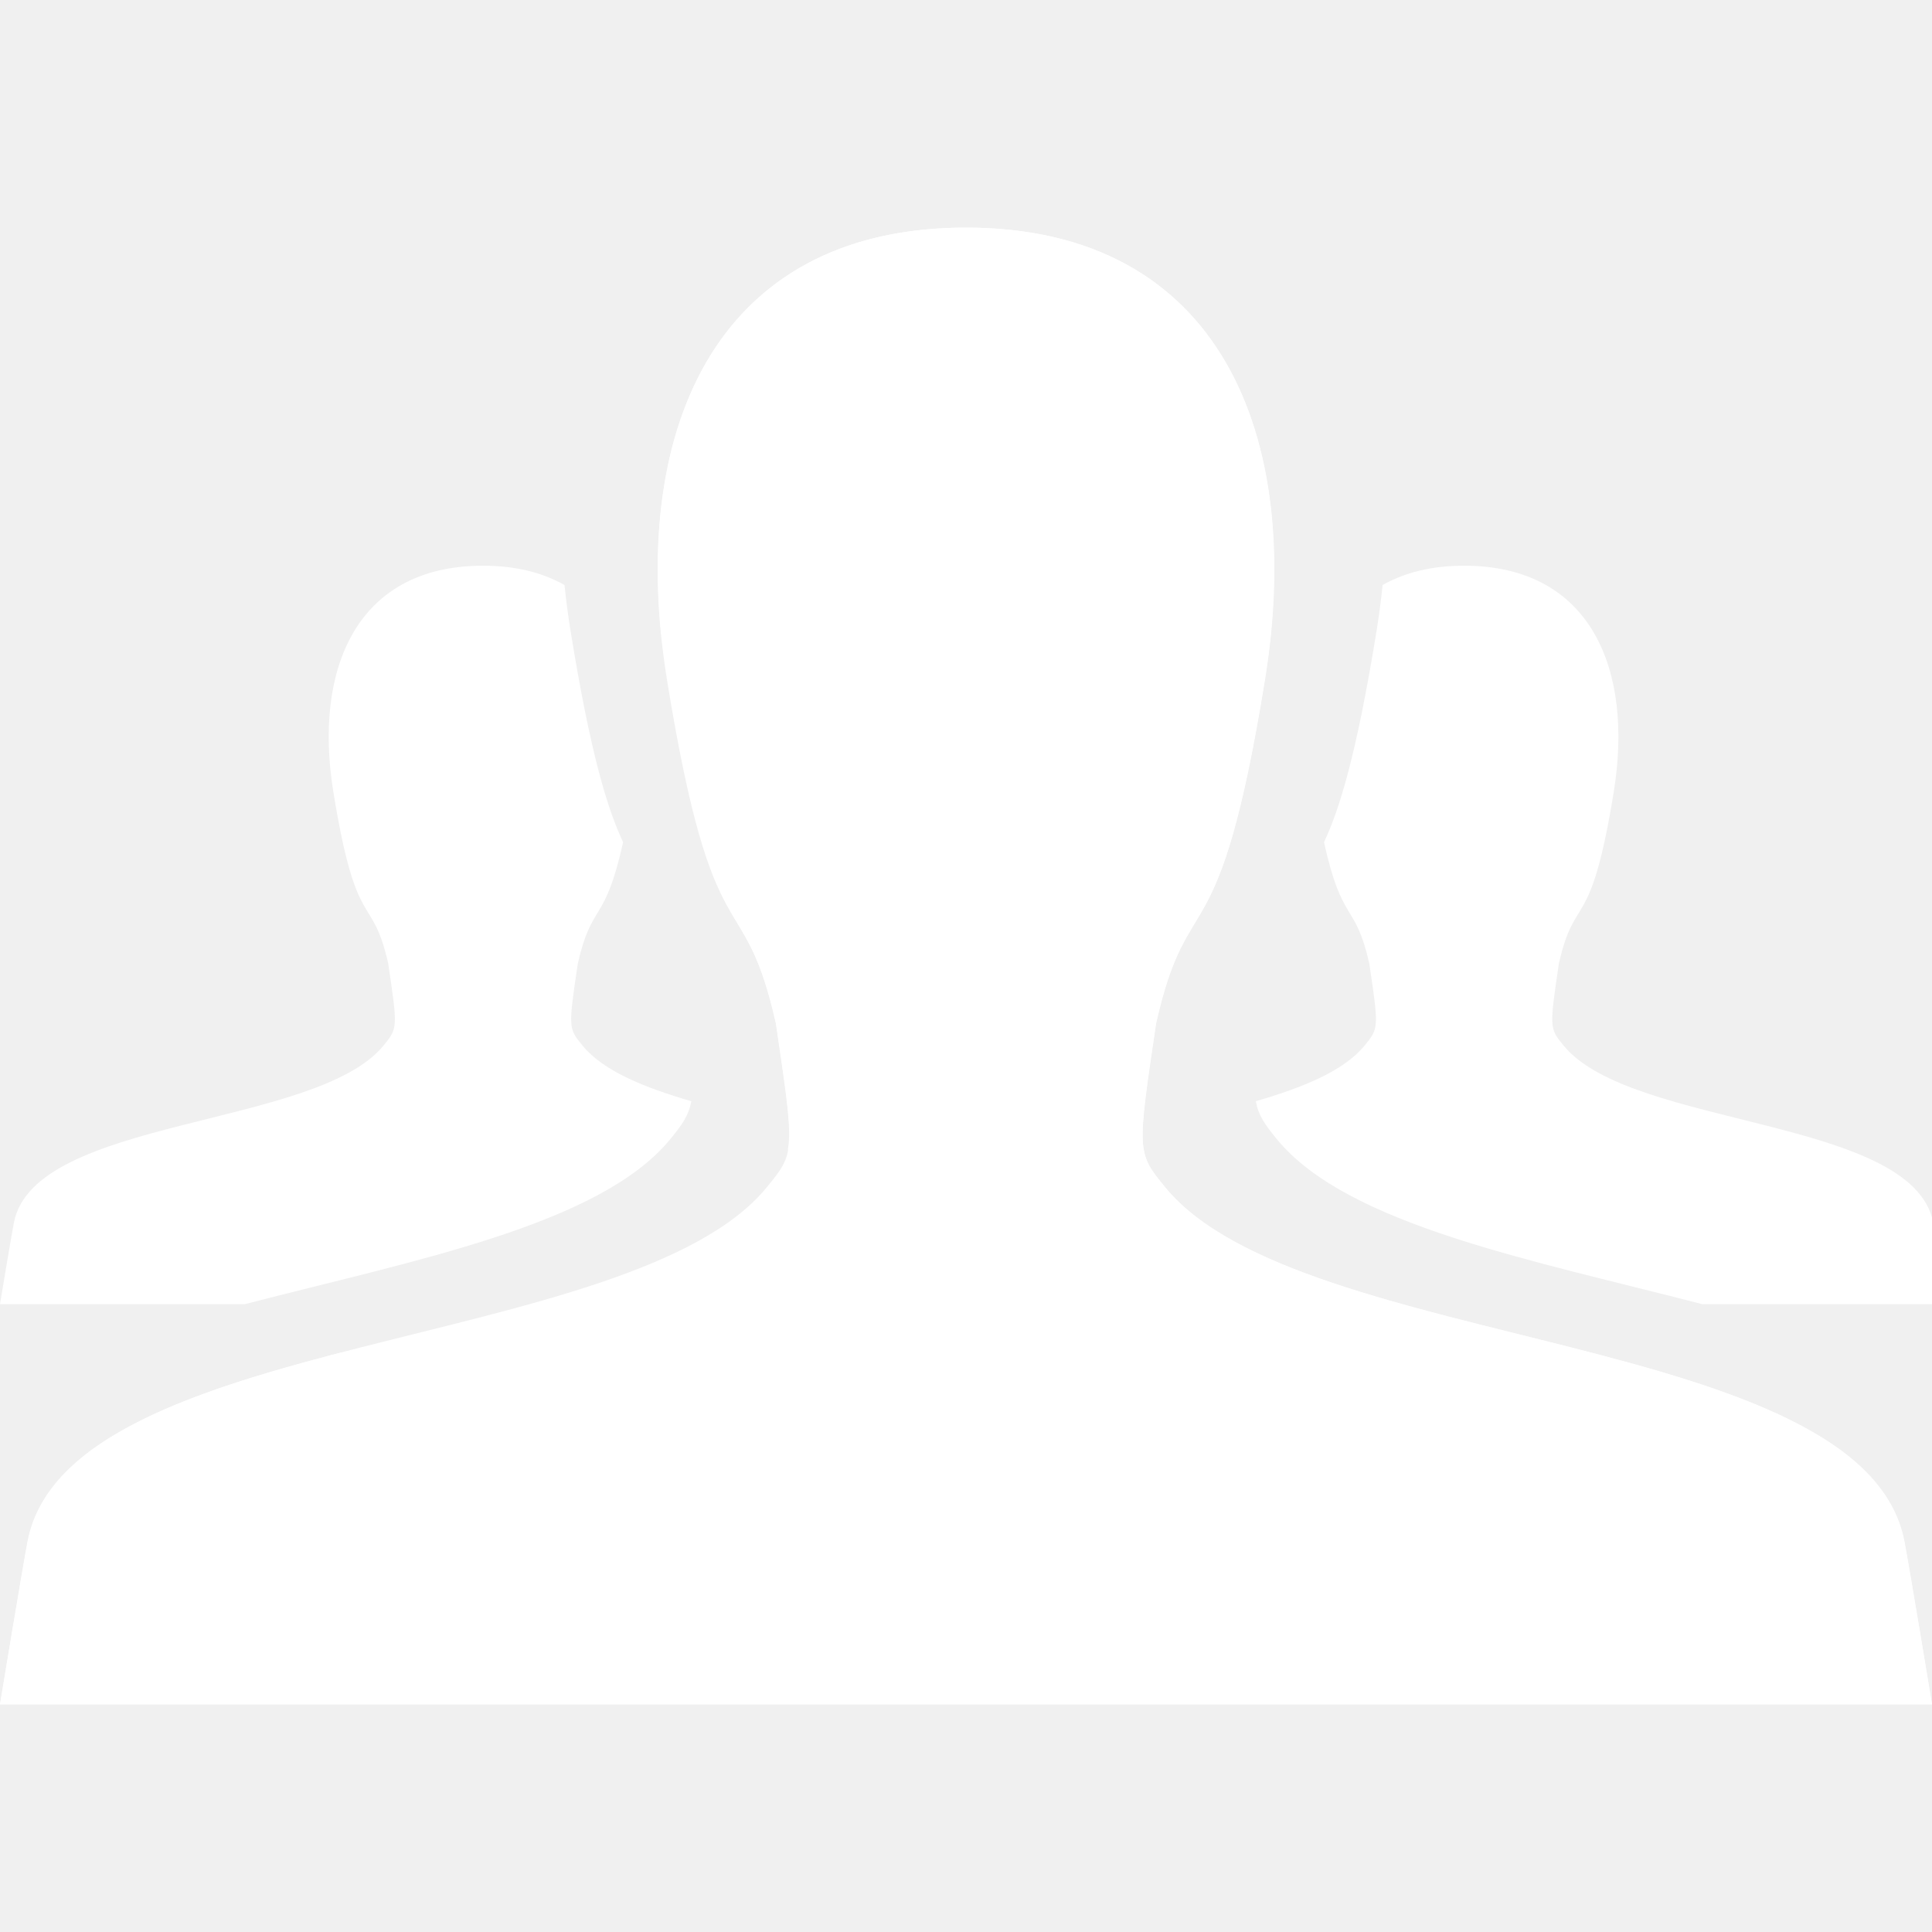
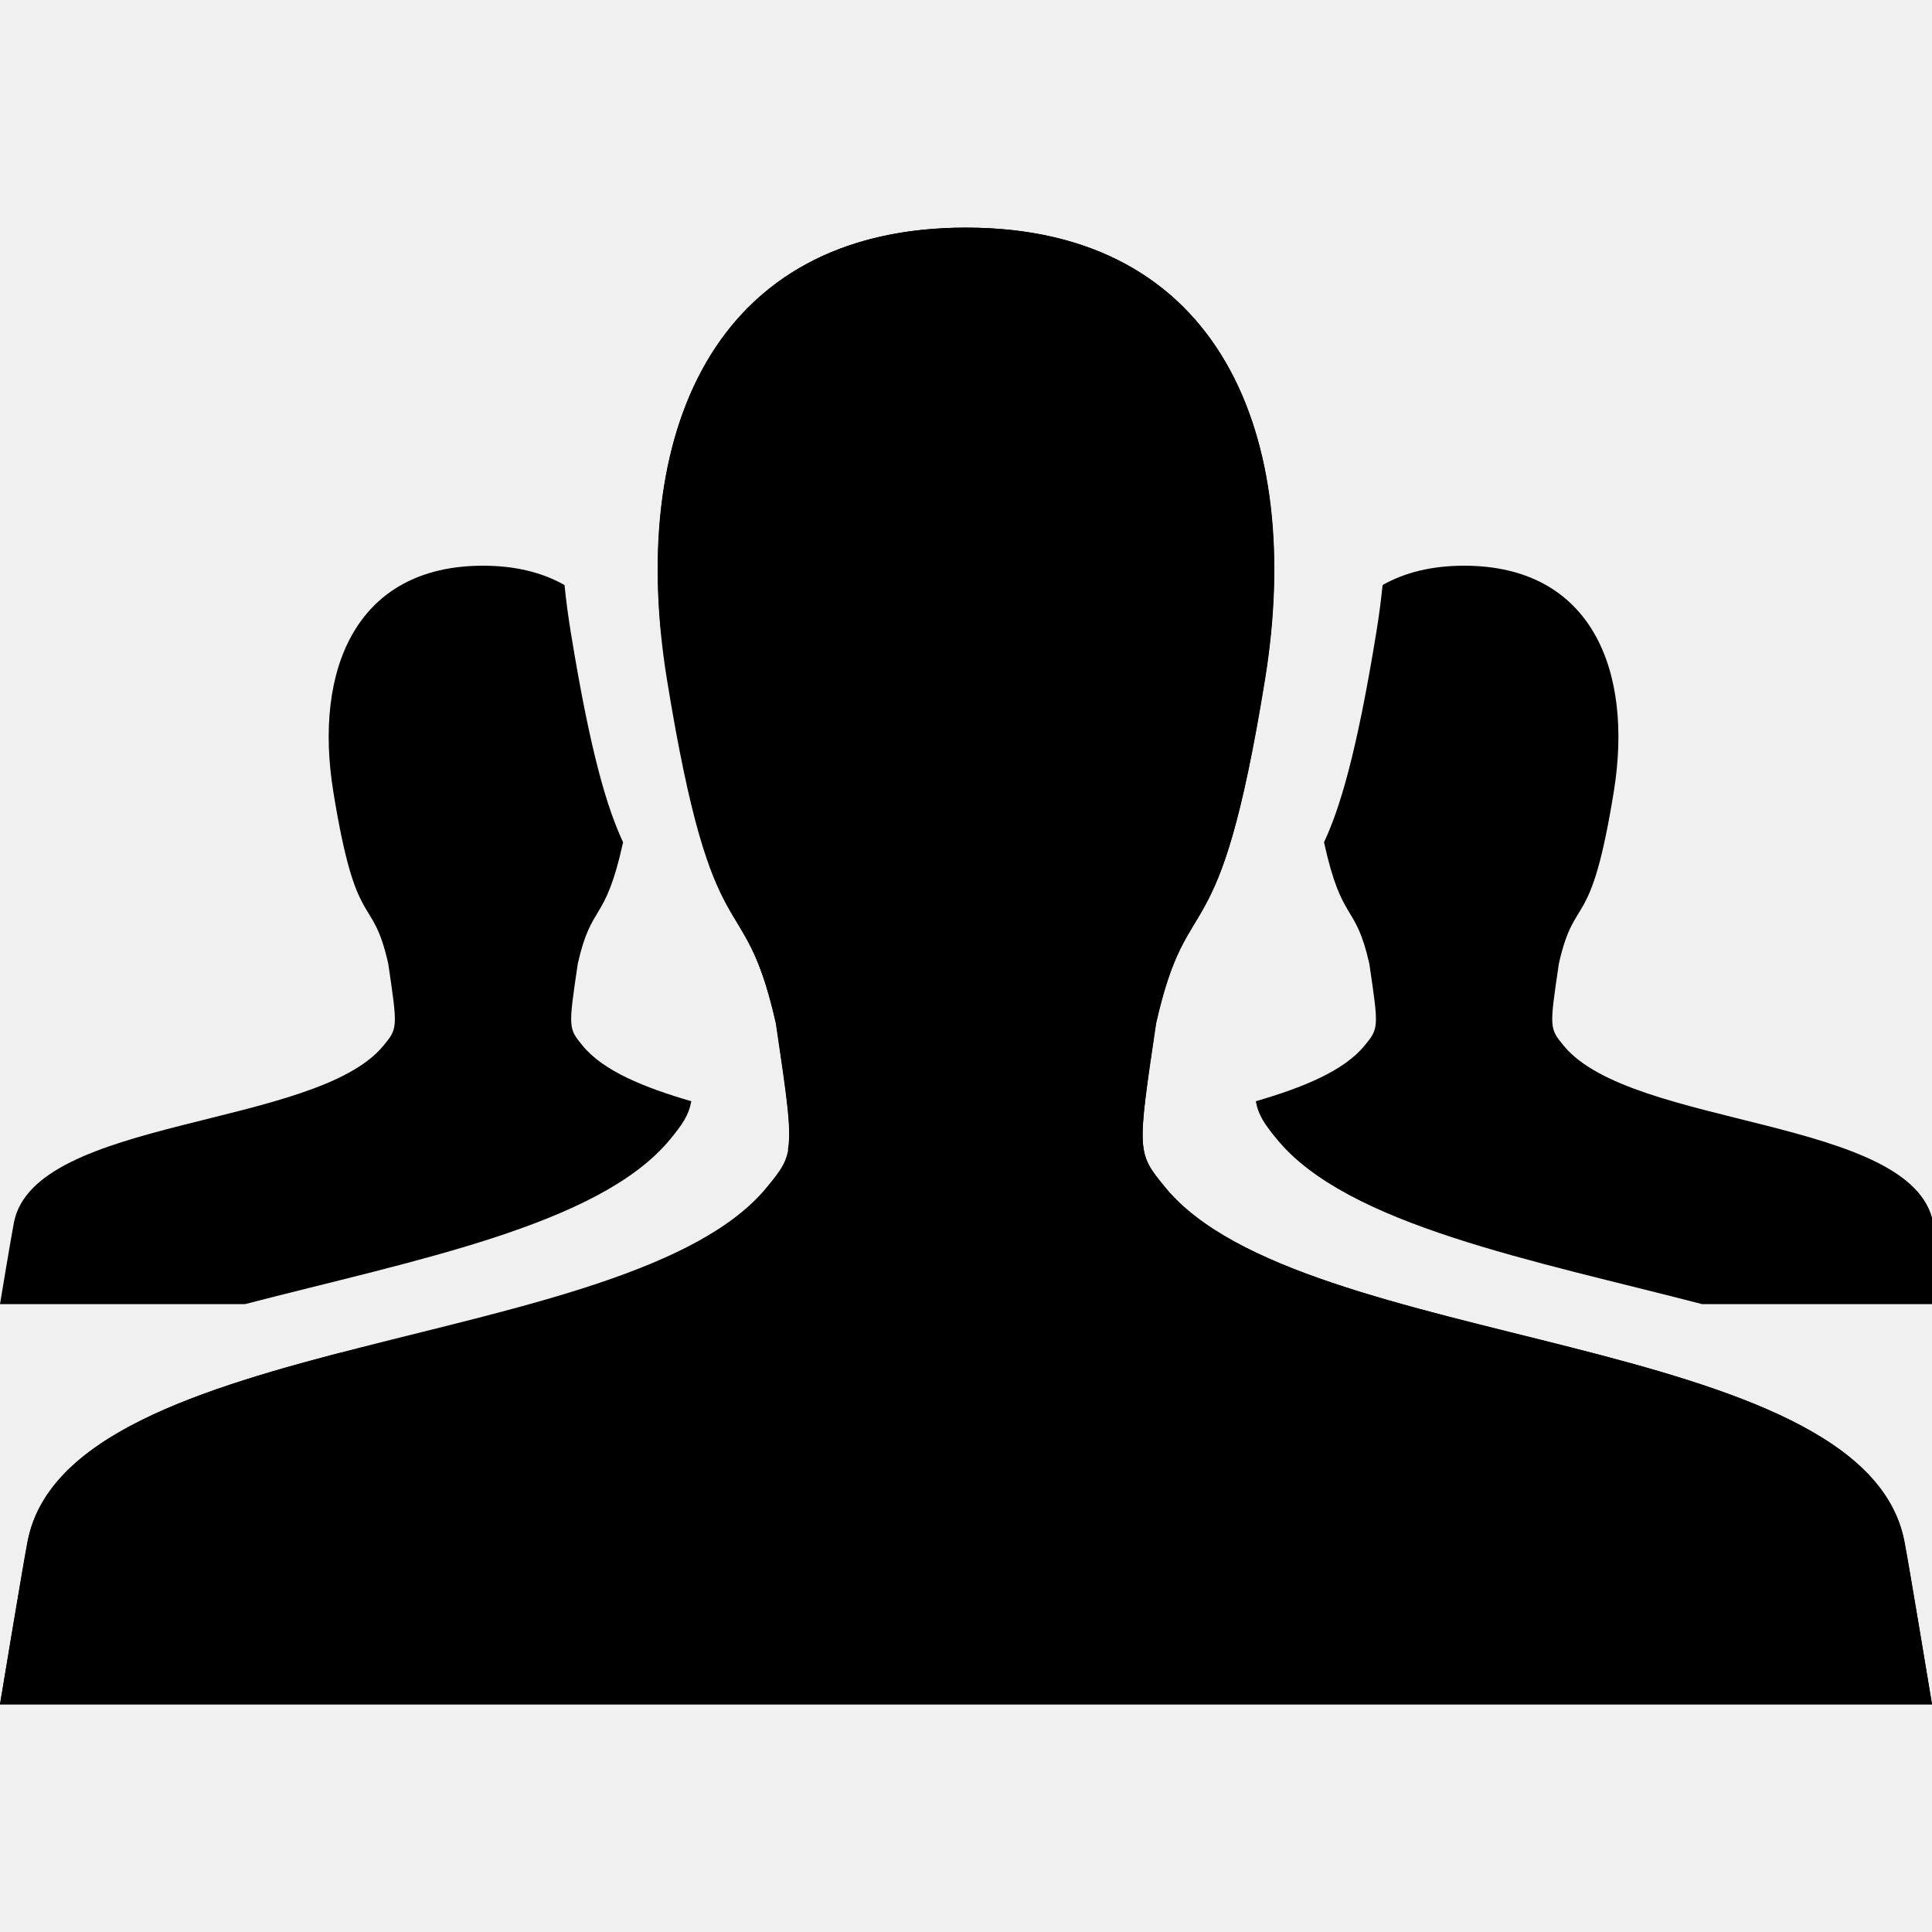
<svg xmlns="http://www.w3.org/2000/svg" version="1.1" width="100" height="100" viewBox="0 0 100 100">
-   <path fill="#fff" d="M 98.574,79.773 C 96.458,68.854 67.338,70.015 60.32,61.463 58.84,59.658 58.84,59.658 59.832,52.956 61.526,45.454 63.061,50.11 65.483,35.147 67.517,22.581 63.177,11.783 50,11.783 c -13.177,0 -17.517,10.798 -15.483,23.364 2.422,14.963 3.956,10.307 5.651,17.809 0.992,6.702 0.992,6.702 -0.488,8.507 C 32.662,70.015 3.542,68.854 1.426,79.773 1.175,81.065 0,88.217 0,88.217 h 100 c 0,0 -1.175,-7.152 -1.426,-8.444 z" />
-   <path fill="#fff" d="m 50,11.781 c -12.342,0 -16.921,9.474 -15.781,21 3.262,1.843 4.286,6.023 3.531,10.688 -0.174,1.077 -0.343,1.907 -0.5,2.625 1.055,2.255 1.941,2.603 2.906,6.875 0.577,3.898 0.815,5.494 0.625,6.531 5.533,1.613 12.766,2.493 13.5,6.281 C 54.407,66.427 55,70 55,70 L 17.688,70 C 9.672,72.083 2.452,74.547 1.438,79.781 1.187,81.073 0,88.219 0,88.219 l 100,0 c 0,0 -1.187,-7.146 -1.438,-8.438 -2.116,-10.919 -31.232,-9.761 -38.25,-18.312 -1.48,-1.805 -1.461,-1.798 -0.469,-8.5 1.694,-7.502 3.203,-2.849 5.625,-17.812 C 67.503,22.59 63.177,11.781 50,11.781 z" />
-   <path fill="#fff" d="m 12.688,67.5 c 8.706,-2.262 18.346,-4.079 22,-8.531 0.619,-0.755 0.957,-1.222 1.094,-1.969 -2.44,-0.711 -4.551,-1.566 -5.625,-2.875 -0.74,-0.902 -0.746,-0.899 -0.25,-4.25 0.725,-3.211 1.407,-2.011 2.344,-6.281 -0.797,-1.705 -1.676,-4.496 -2.719,-10.938 -0.129,-0.796 -0.235,-1.595 -0.312,-2.375 -1.132,-0.639 -2.522,-1 -4.219,-1 -6.588,0 -8.767,5.404 -7.75,11.688 1.211,7.481 1.996,5.155 2.844,8.906 0.496,3.351 0.49,3.348 -0.25,4.25 -3.509,4.276 -18.067,3.697 -19.125,9.156 C 0.593,63.927 0,67.5 0,67.5 l 12.688,0 z" />
-   <path fill="#fff" d="m 88.094,67.5 c -8.706,-2.262 -18.346,-4.079 -22,-8.531 C 65.474,58.213 65.137,57.746 65,57 c 2.44,-0.711 4.551,-1.566 5.625,-2.875 0.74,-0.902 0.746,-0.899 0.25,-4.25 -0.725,-3.211 -1.407,-2.011 -2.344,-6.281 0.797,-1.705 1.676,-4.496 2.719,-10.938 0.129,-0.796 0.235,-1.595 0.312,-2.375 1.132,-0.639 2.522,-1 4.219,-1 6.588,0 8.767,5.404 7.75,11.688 -1.211,7.481 -1.996,5.155 -2.844,8.906 -0.496,3.351 -0.49,3.348 0.25,4.25 3.509,4.276 18.067,3.697 19.125,9.156 0.126,0.646 0.719,4.219 0.719,4.219 l -12.688,0 z" />
+   <path fill="#000" d="M 98.574,79.773 C 96.458,68.854 67.338,70.015 60.32,61.463 58.84,59.658 58.84,59.658 59.832,52.956 61.526,45.454 63.061,50.11 65.483,35.147 67.517,22.581 63.177,11.783 50,11.783 c -13.177,0 -17.517,10.798 -15.483,23.364 2.422,14.963 3.956,10.307 5.651,17.809 0.992,6.702 0.992,6.702 -0.488,8.507 C 32.662,70.015 3.542,68.854 1.426,79.773 1.175,81.065 0,88.217 0,88.217 h 100 c 0,0 -1.175,-7.152 -1.426,-8.444 z" />
+   <path fill="#000" d="m 50,11.781 c -12.342,0 -16.921,9.474 -15.781,21 3.262,1.843 4.286,6.023 3.531,10.688 -0.174,1.077 -0.343,1.907 -0.5,2.625 1.055,2.255 1.941,2.603 2.906,6.875 0.577,3.898 0.815,5.494 0.625,6.531 5.533,1.613 12.766,2.493 13.5,6.281 C 54.407,66.427 55,70 55,70 L 17.688,70 C 9.672,72.083 2.452,74.547 1.438,79.781 1.187,81.073 0,88.219 0,88.219 l 100,0 c 0,0 -1.187,-7.146 -1.438,-8.438 -2.116,-10.919 -31.232,-9.761 -38.25,-18.312 -1.48,-1.805 -1.461,-1.798 -0.469,-8.5 1.694,-7.502 3.203,-2.849 5.625,-17.812 C 67.503,22.59 63.177,11.781 50,11.781 z" />
+   <path fill="#000" d="m 12.688,67.5 c 8.706,-2.262 18.346,-4.079 22,-8.531 0.619,-0.755 0.957,-1.222 1.094,-1.969 -2.44,-0.711 -4.551,-1.566 -5.625,-2.875 -0.74,-0.902 -0.746,-0.899 -0.25,-4.25 0.725,-3.211 1.407,-2.011 2.344,-6.281 -0.797,-1.705 -1.676,-4.496 -2.719,-10.938 -0.129,-0.796 -0.235,-1.595 -0.312,-2.375 -1.132,-0.639 -2.522,-1 -4.219,-1 -6.588,0 -8.767,5.404 -7.75,11.688 1.211,7.481 1.996,5.155 2.844,8.906 0.496,3.351 0.49,3.348 -0.25,4.25 -3.509,4.276 -18.067,3.697 -19.125,9.156 C 0.593,63.927 0,67.5 0,67.5 l 12.688,0 z" />
+   <path fill="#000" d="m 88.094,67.5 c -8.706,-2.262 -18.346,-4.079 -22,-8.531 C 65.474,58.213 65.137,57.746 65,57 c 2.44,-0.711 4.551,-1.566 5.625,-2.875 0.74,-0.902 0.746,-0.899 0.25,-4.25 -0.725,-3.211 -1.407,-2.011 -2.344,-6.281 0.797,-1.705 1.676,-4.496 2.719,-10.938 0.129,-0.796 0.235,-1.595 0.312,-2.375 1.132,-0.639 2.522,-1 4.219,-1 6.588,0 8.767,5.404 7.75,11.688 -1.211,7.481 -1.996,5.155 -2.844,8.906 -0.496,3.351 -0.49,3.348 0.25,4.25 3.509,4.276 18.067,3.697 19.125,9.156 0.126,0.646 0.719,4.219 0.719,4.219 l -12.688,0 z" />
</svg>
